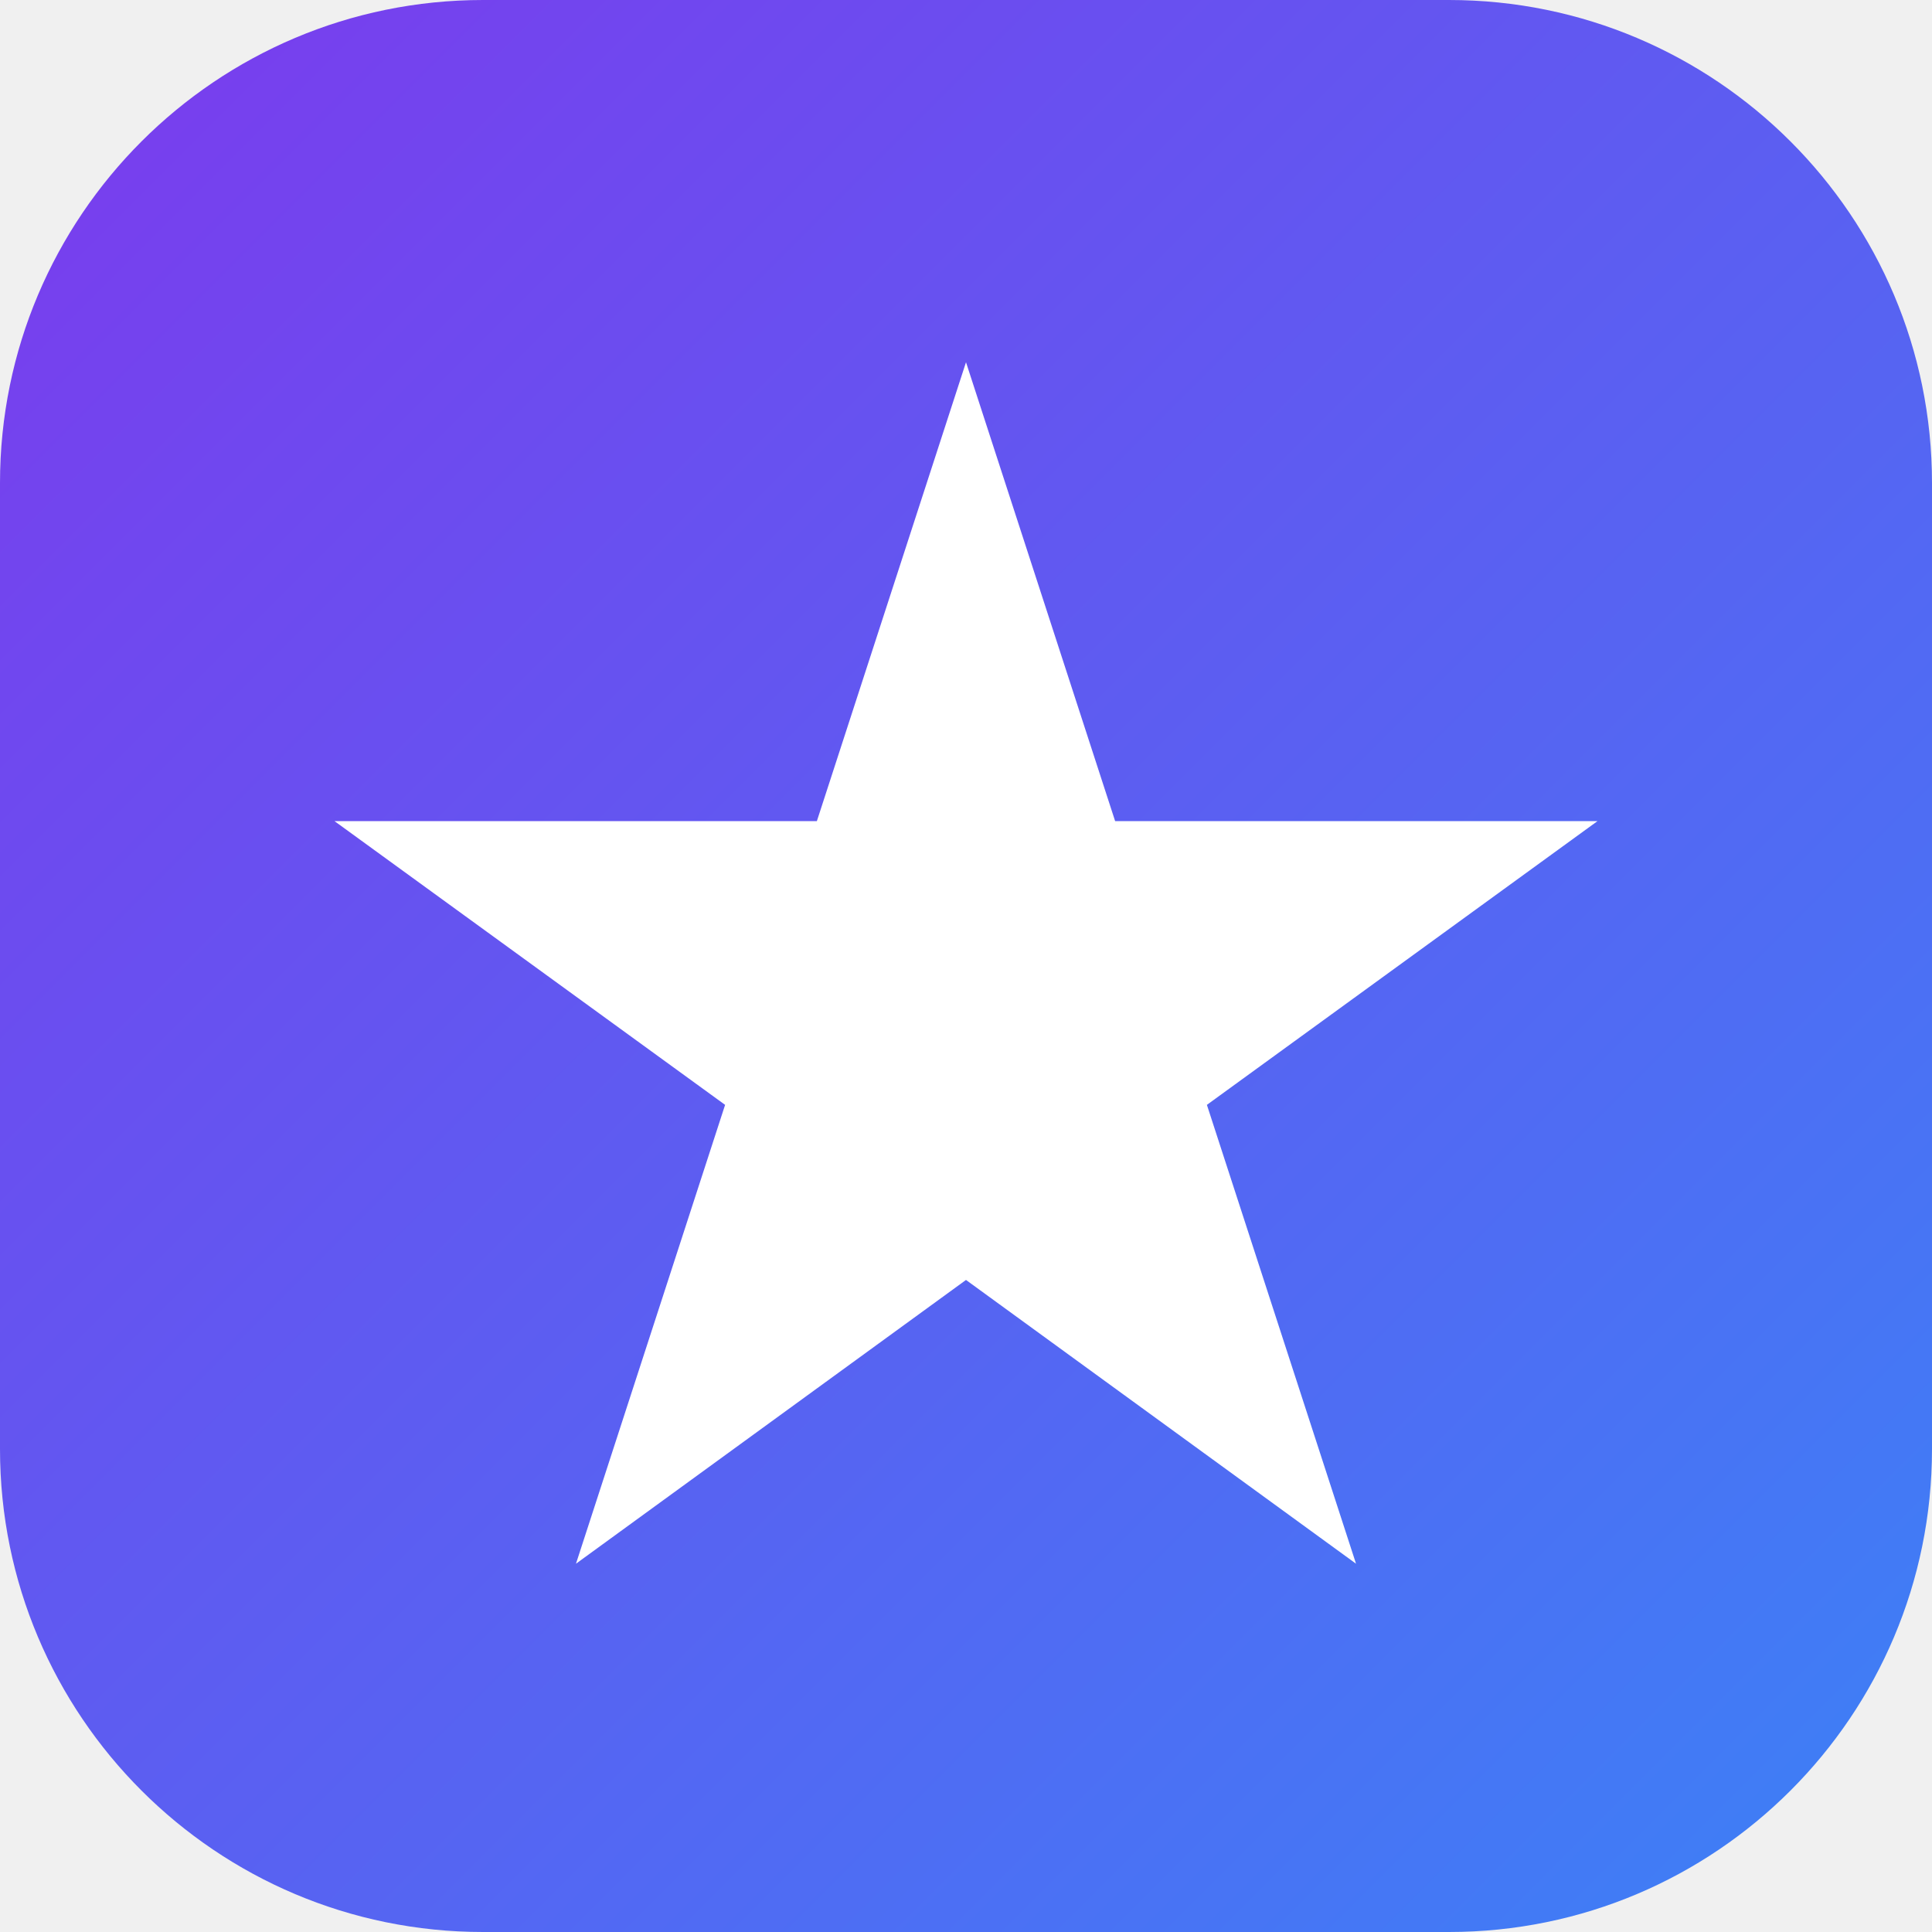
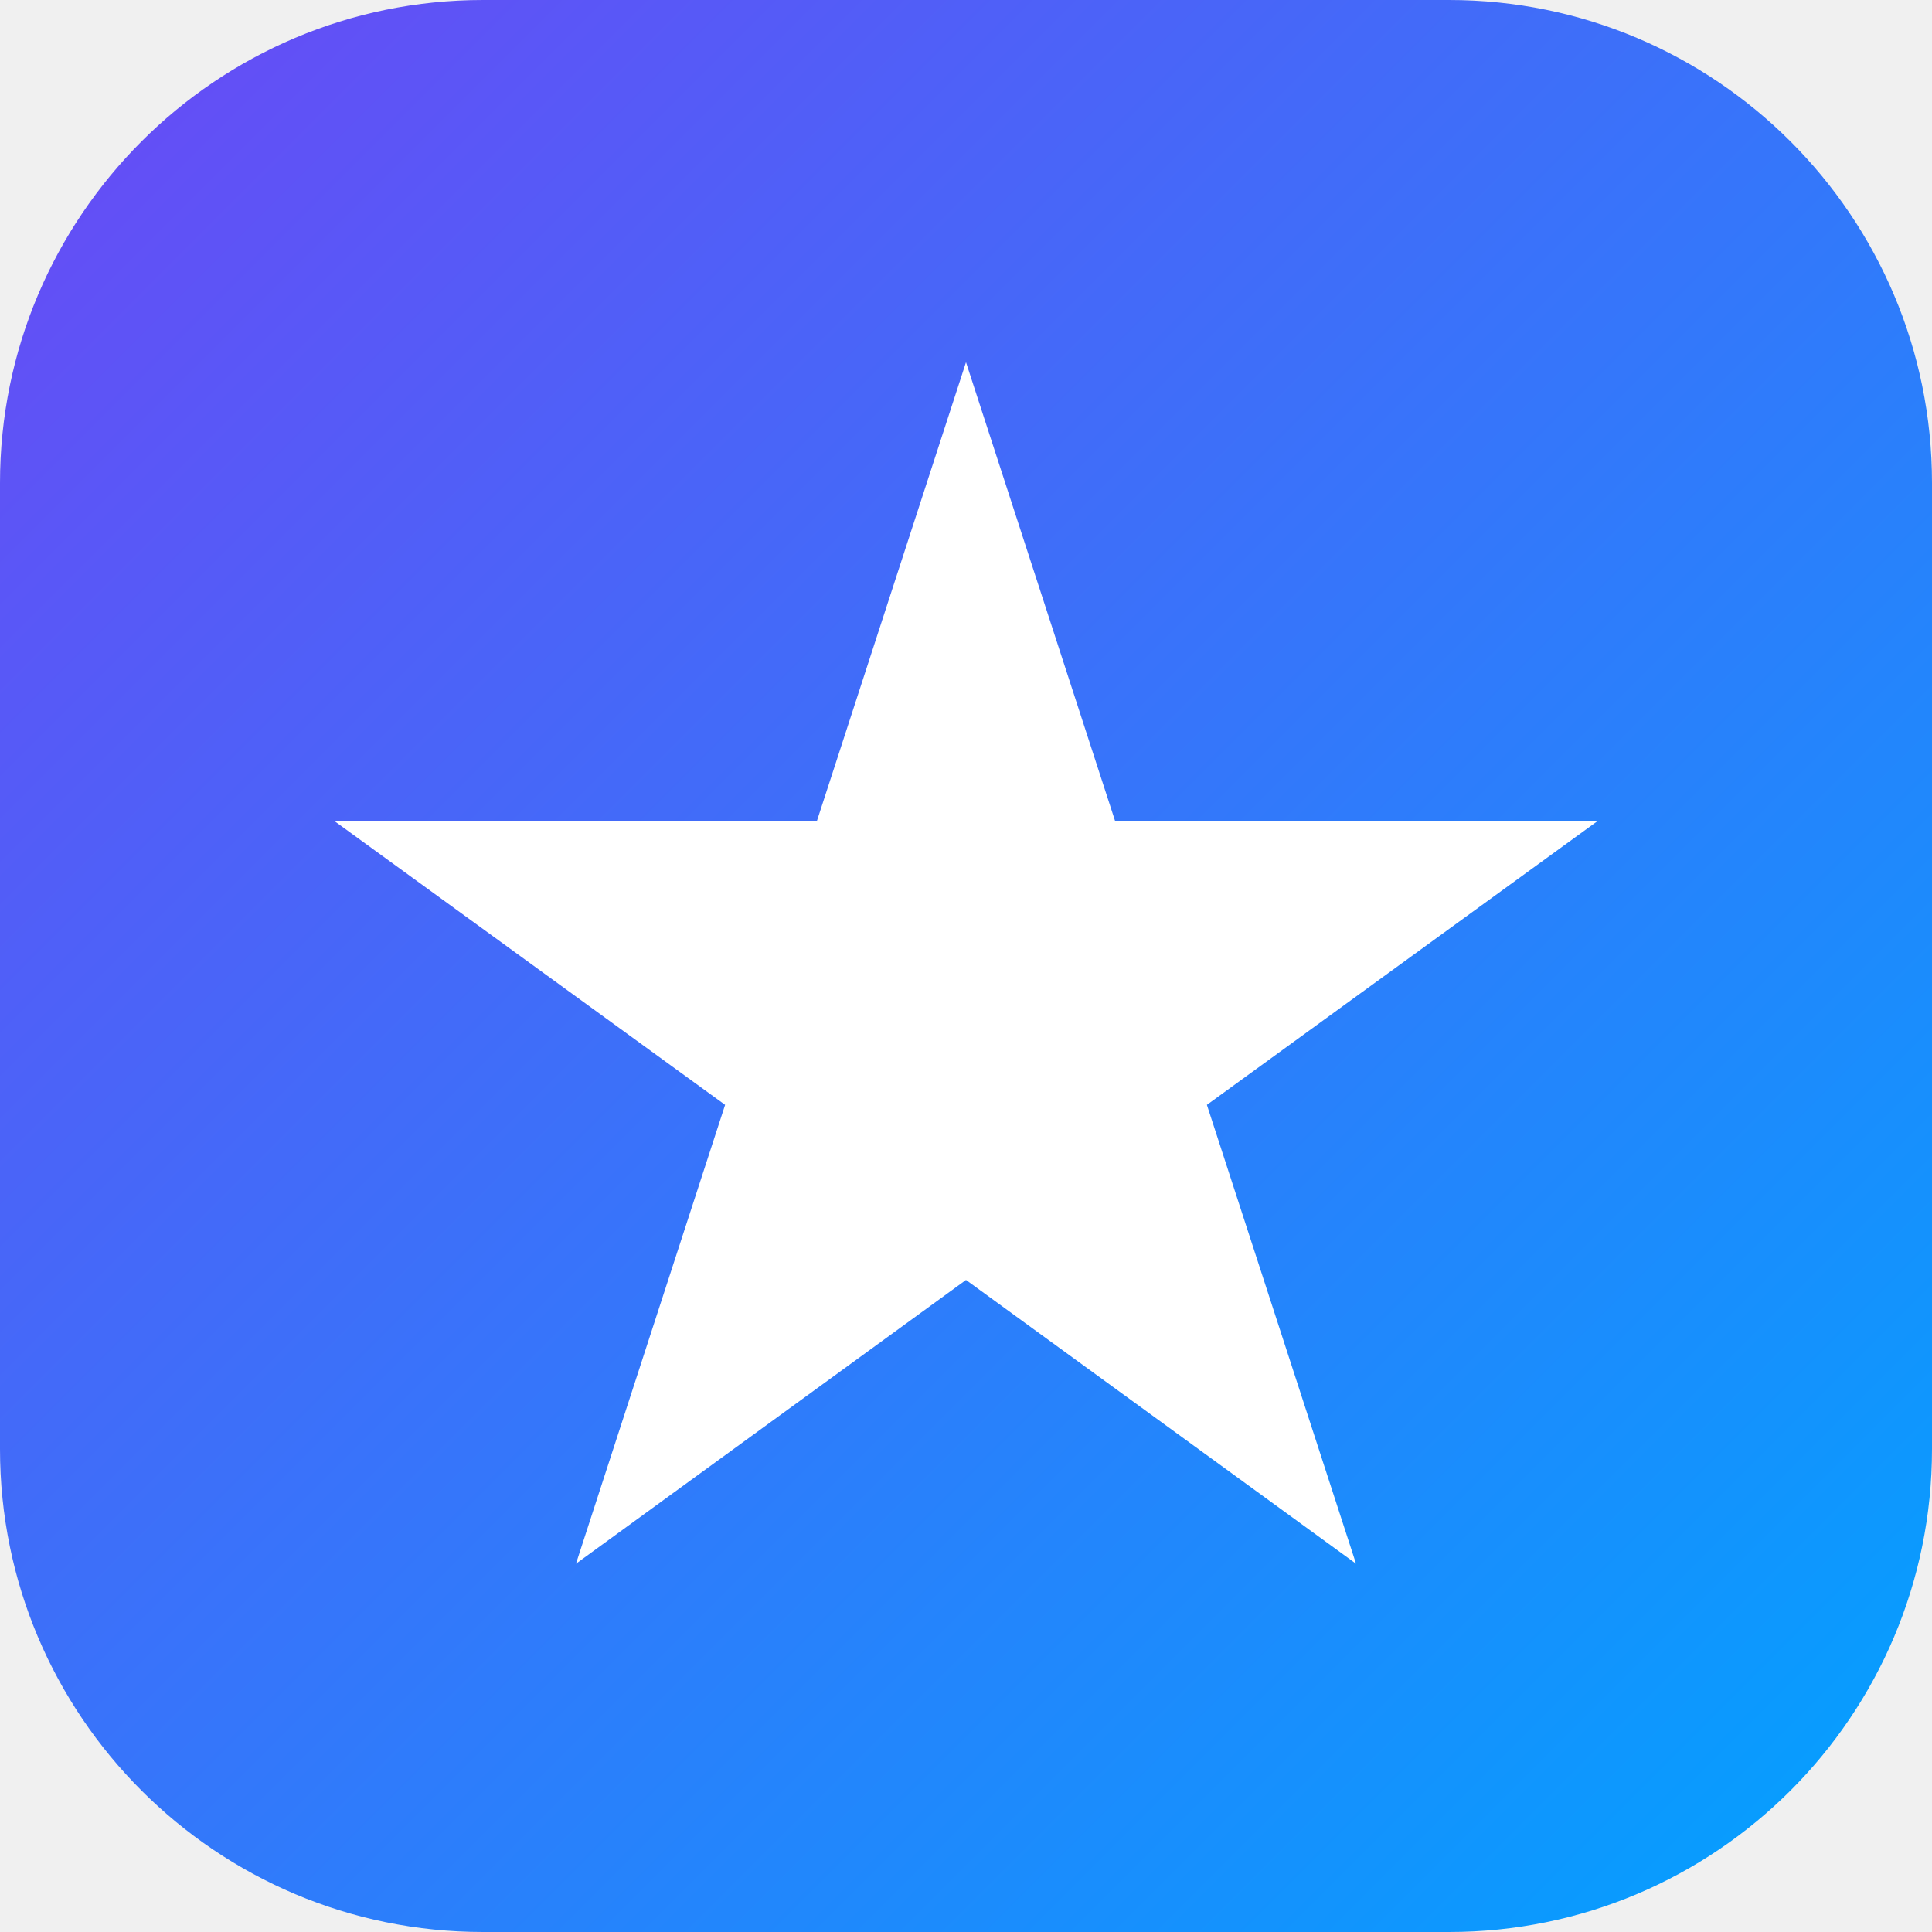
<svg xmlns="http://www.w3.org/2000/svg" viewBox="0 0 32 32">
  <defs>
    <linearGradient id="g" x1="0%" y1="0%" x2="100%" y2="100%">
-       <stop offset="0%" stop-color="#7c3aed" />
-       <stop offset="100%" stop-color="#3b82f6" />
+       <stop offset="0%" stop-color="#6B48F5" />
+       <stop offset="100%" stop-color="#00A3FF" />
    </linearGradient>
  </defs>
  <rect width="32" height="32" rx="8" fill="url(#g)" />
  <path d="M16 6l2.47 7.6h7.99l-6.47 4.7 2.47 7.6L16 21.2l-6.46 4.7 2.47-7.6-6.47-4.7h7.99z" fill="white" />
</svg>
